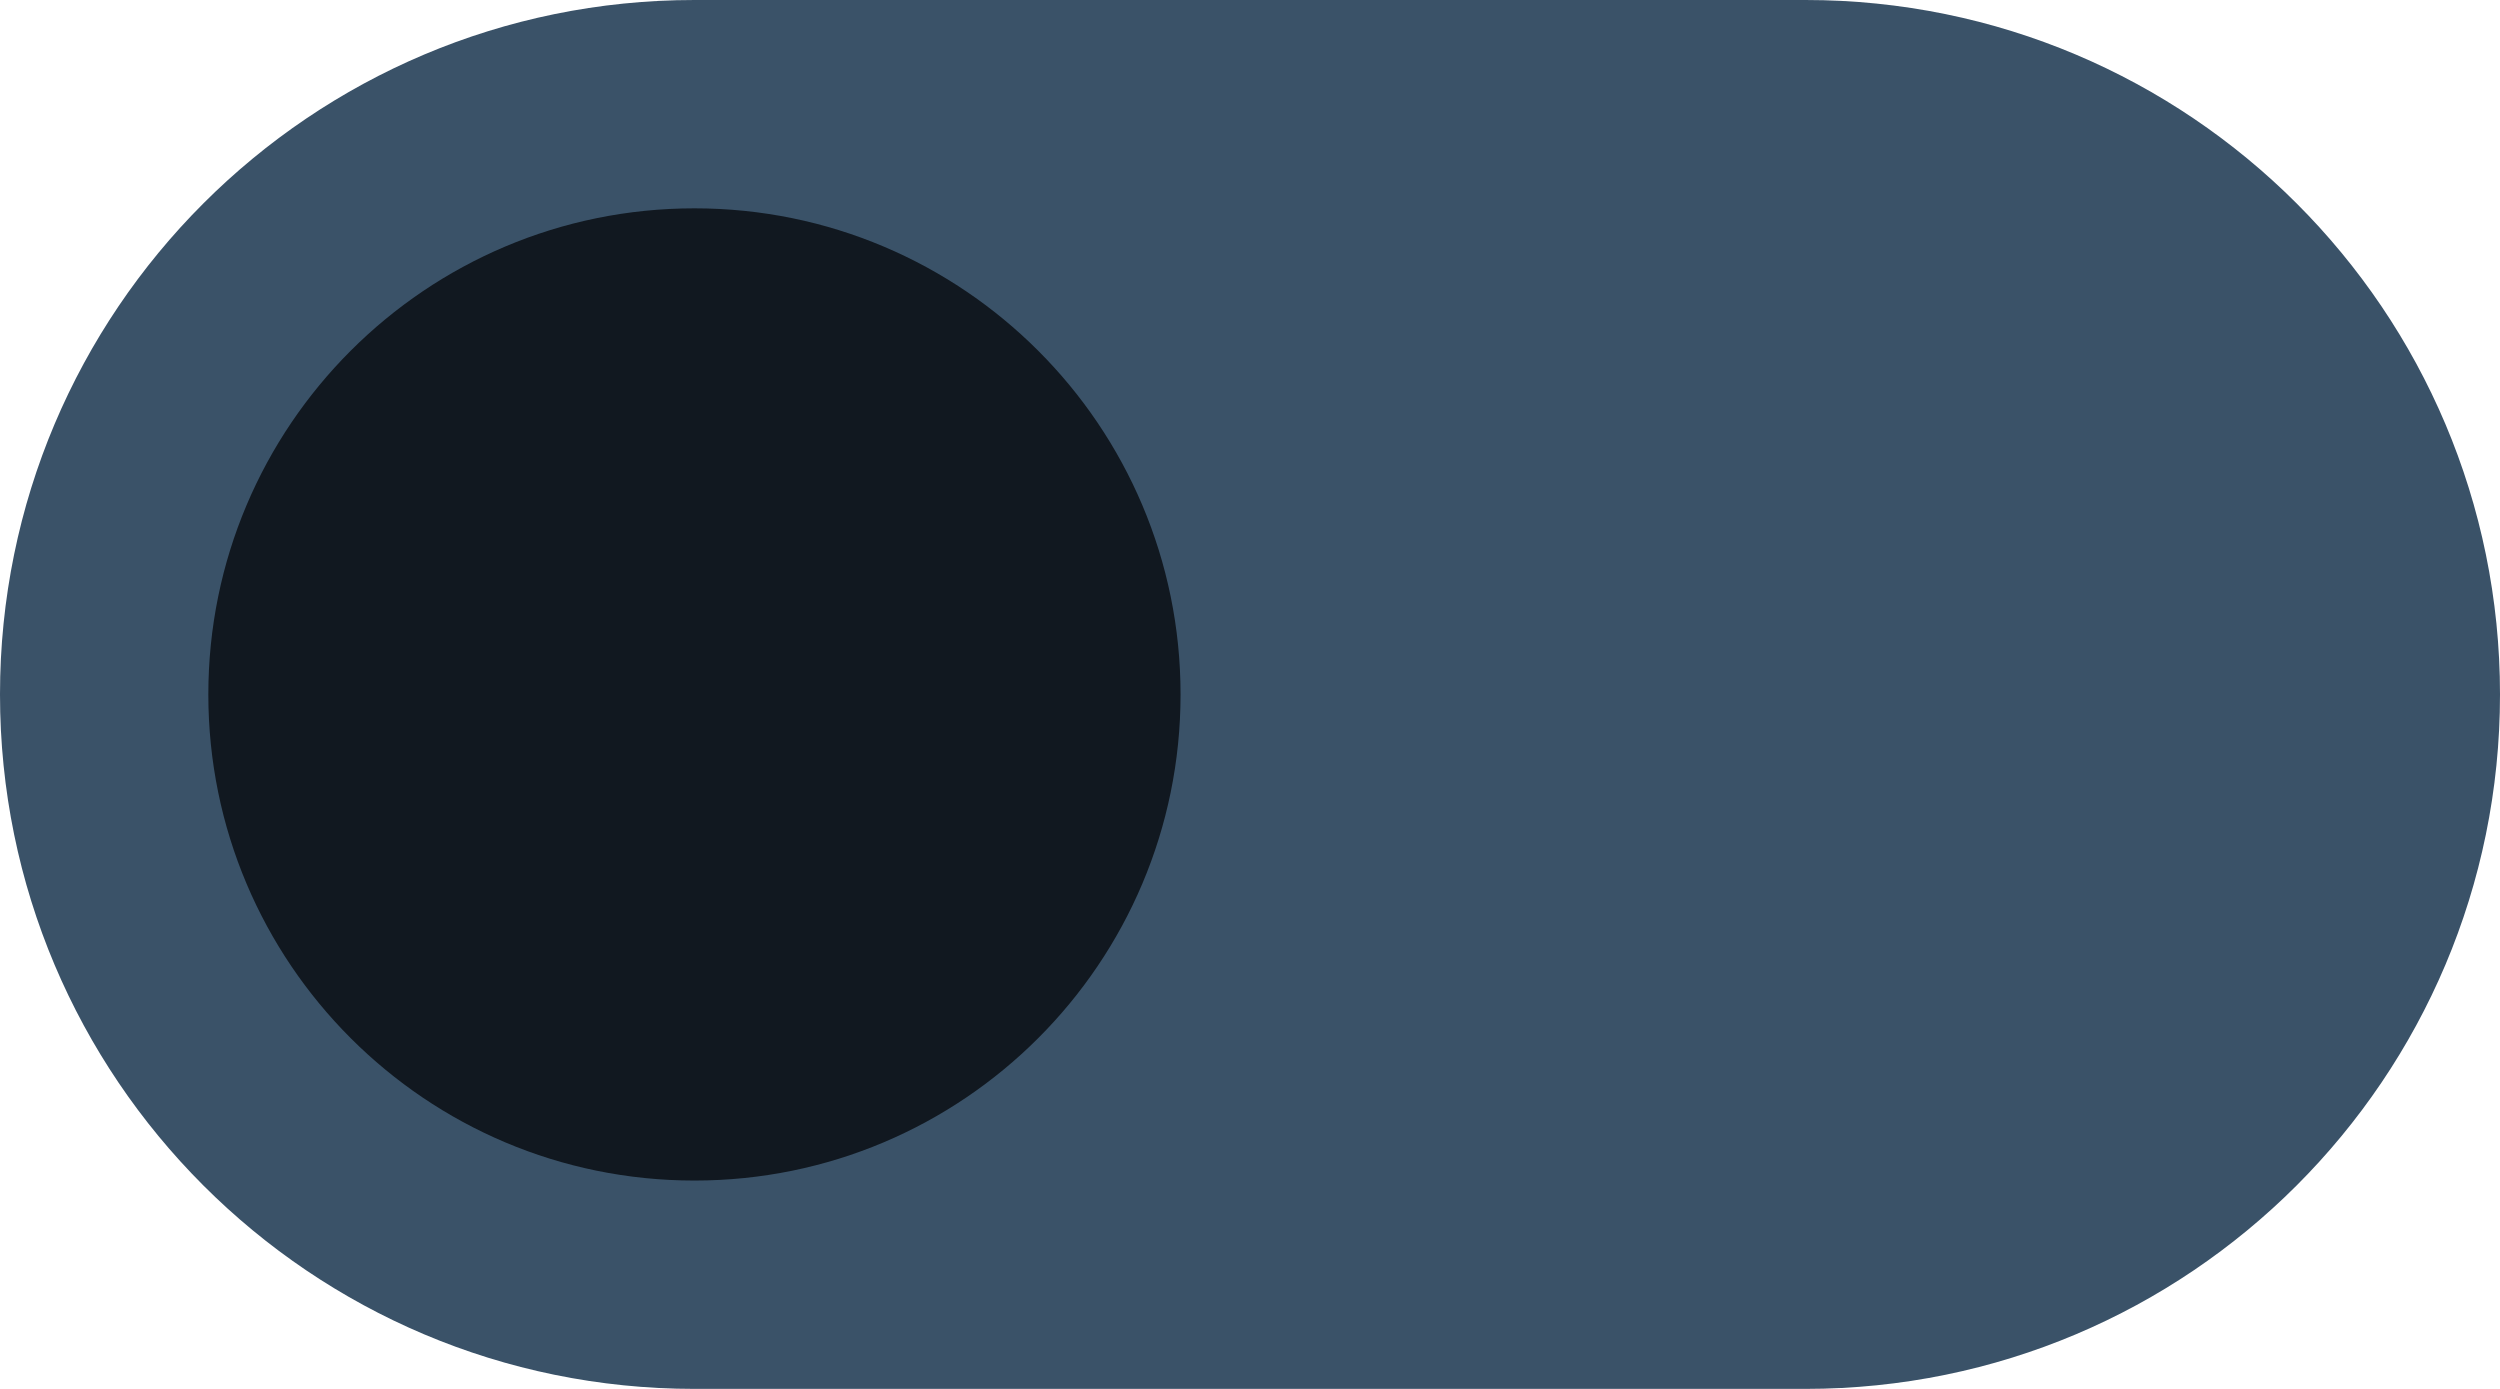
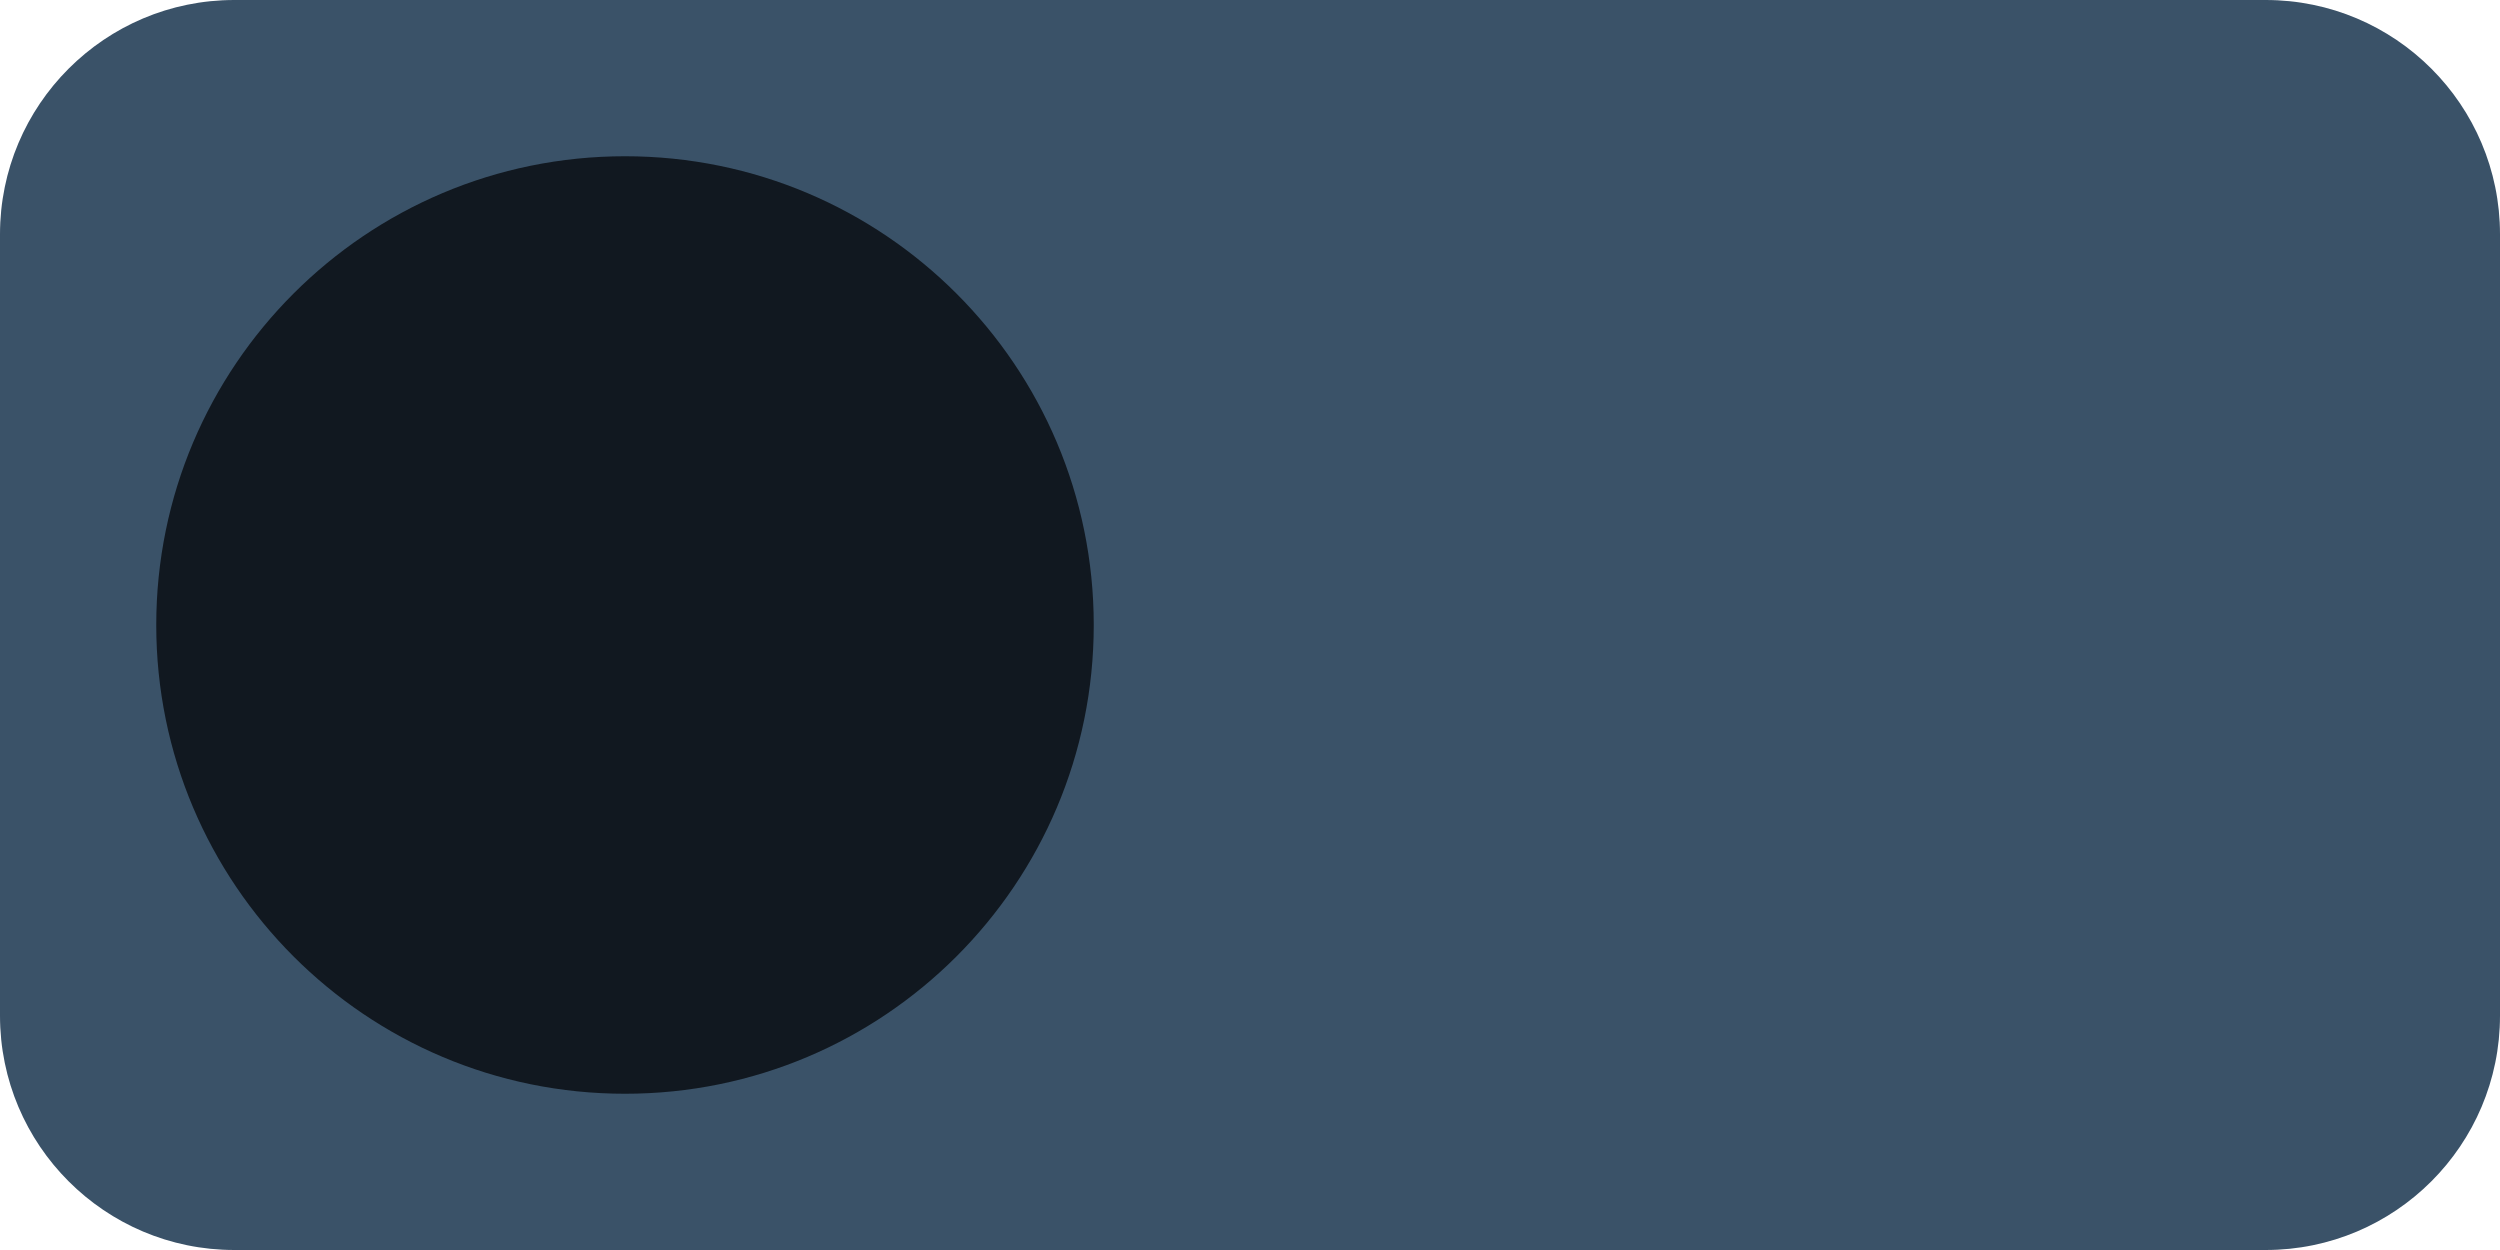
- <svg xmlns="http://www.w3.org/2000/svg" preserveAspectRatio="none" overflow="visible" style="display: block;" width="36" height="20" viewBox="0 0 36 20" fill="none">
+ <svg xmlns="http://www.w3.org/2000/svg" preserveAspectRatio="none" overflow="visible" style="display: block;" width="32" height="16" viewBox="0 0 32 16" fill="none">
  <g id="Track">
-     <path d="M0 10C0 4.477 4.477 0 10 0H26C31.523 0 36 4.477 36 10V10C36 15.523 31.523 20 26 20H10C4.477 20 0 15.523 0 10V10Z" fill="#3A5268" />
-     <circle id="Ellipse" cx="10" cy="10" r="7" fill="#111820" />
+     <rect width="32" height="16" rx="3" fill="#3A5268" />
+     <circle id="Ellipse" cx="8" cy="8" r="6" fill="#111820" />
  </g>
</svg>
